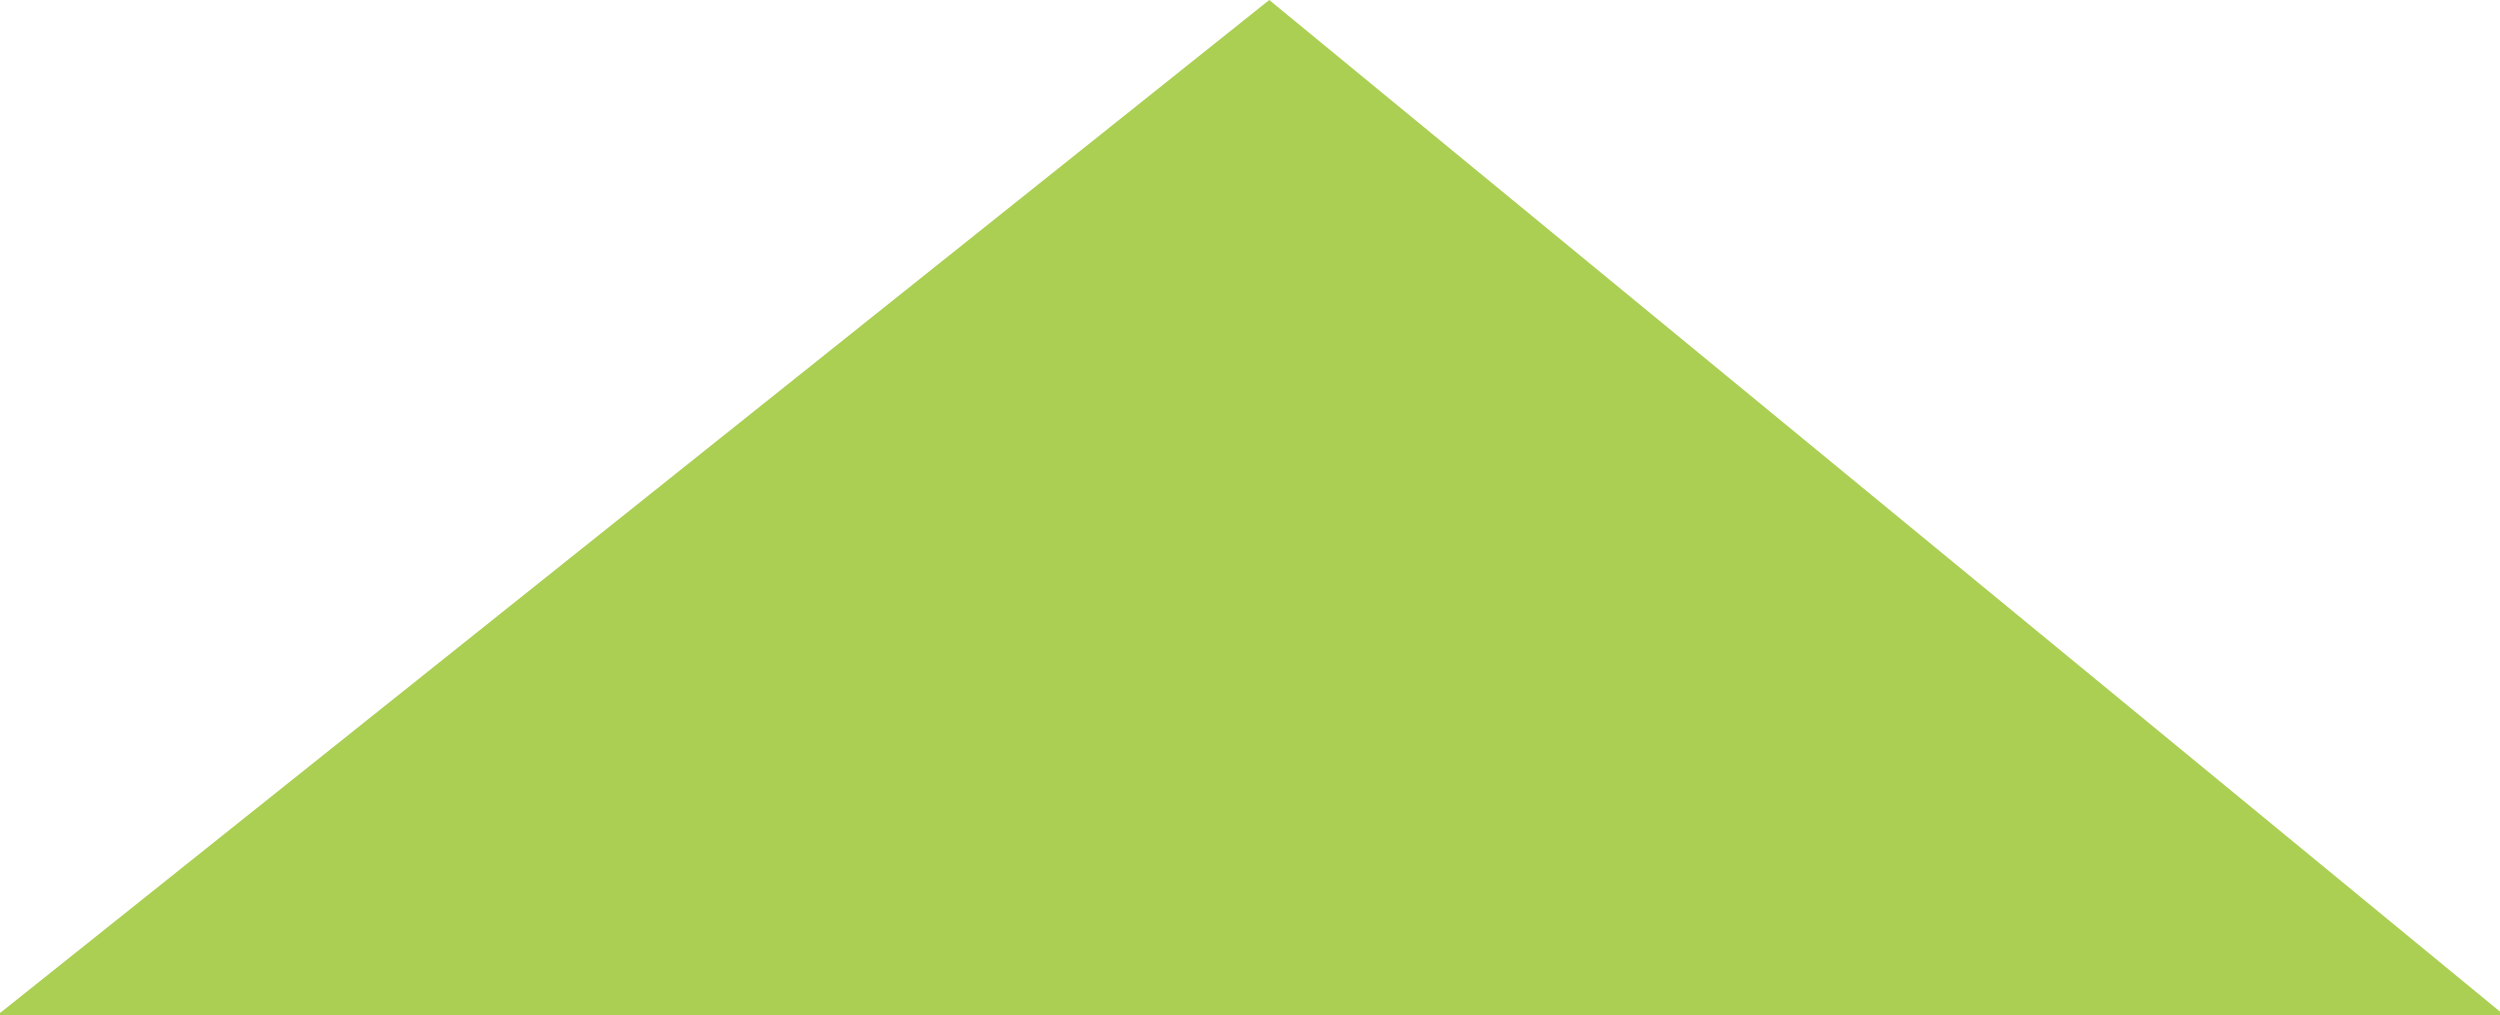
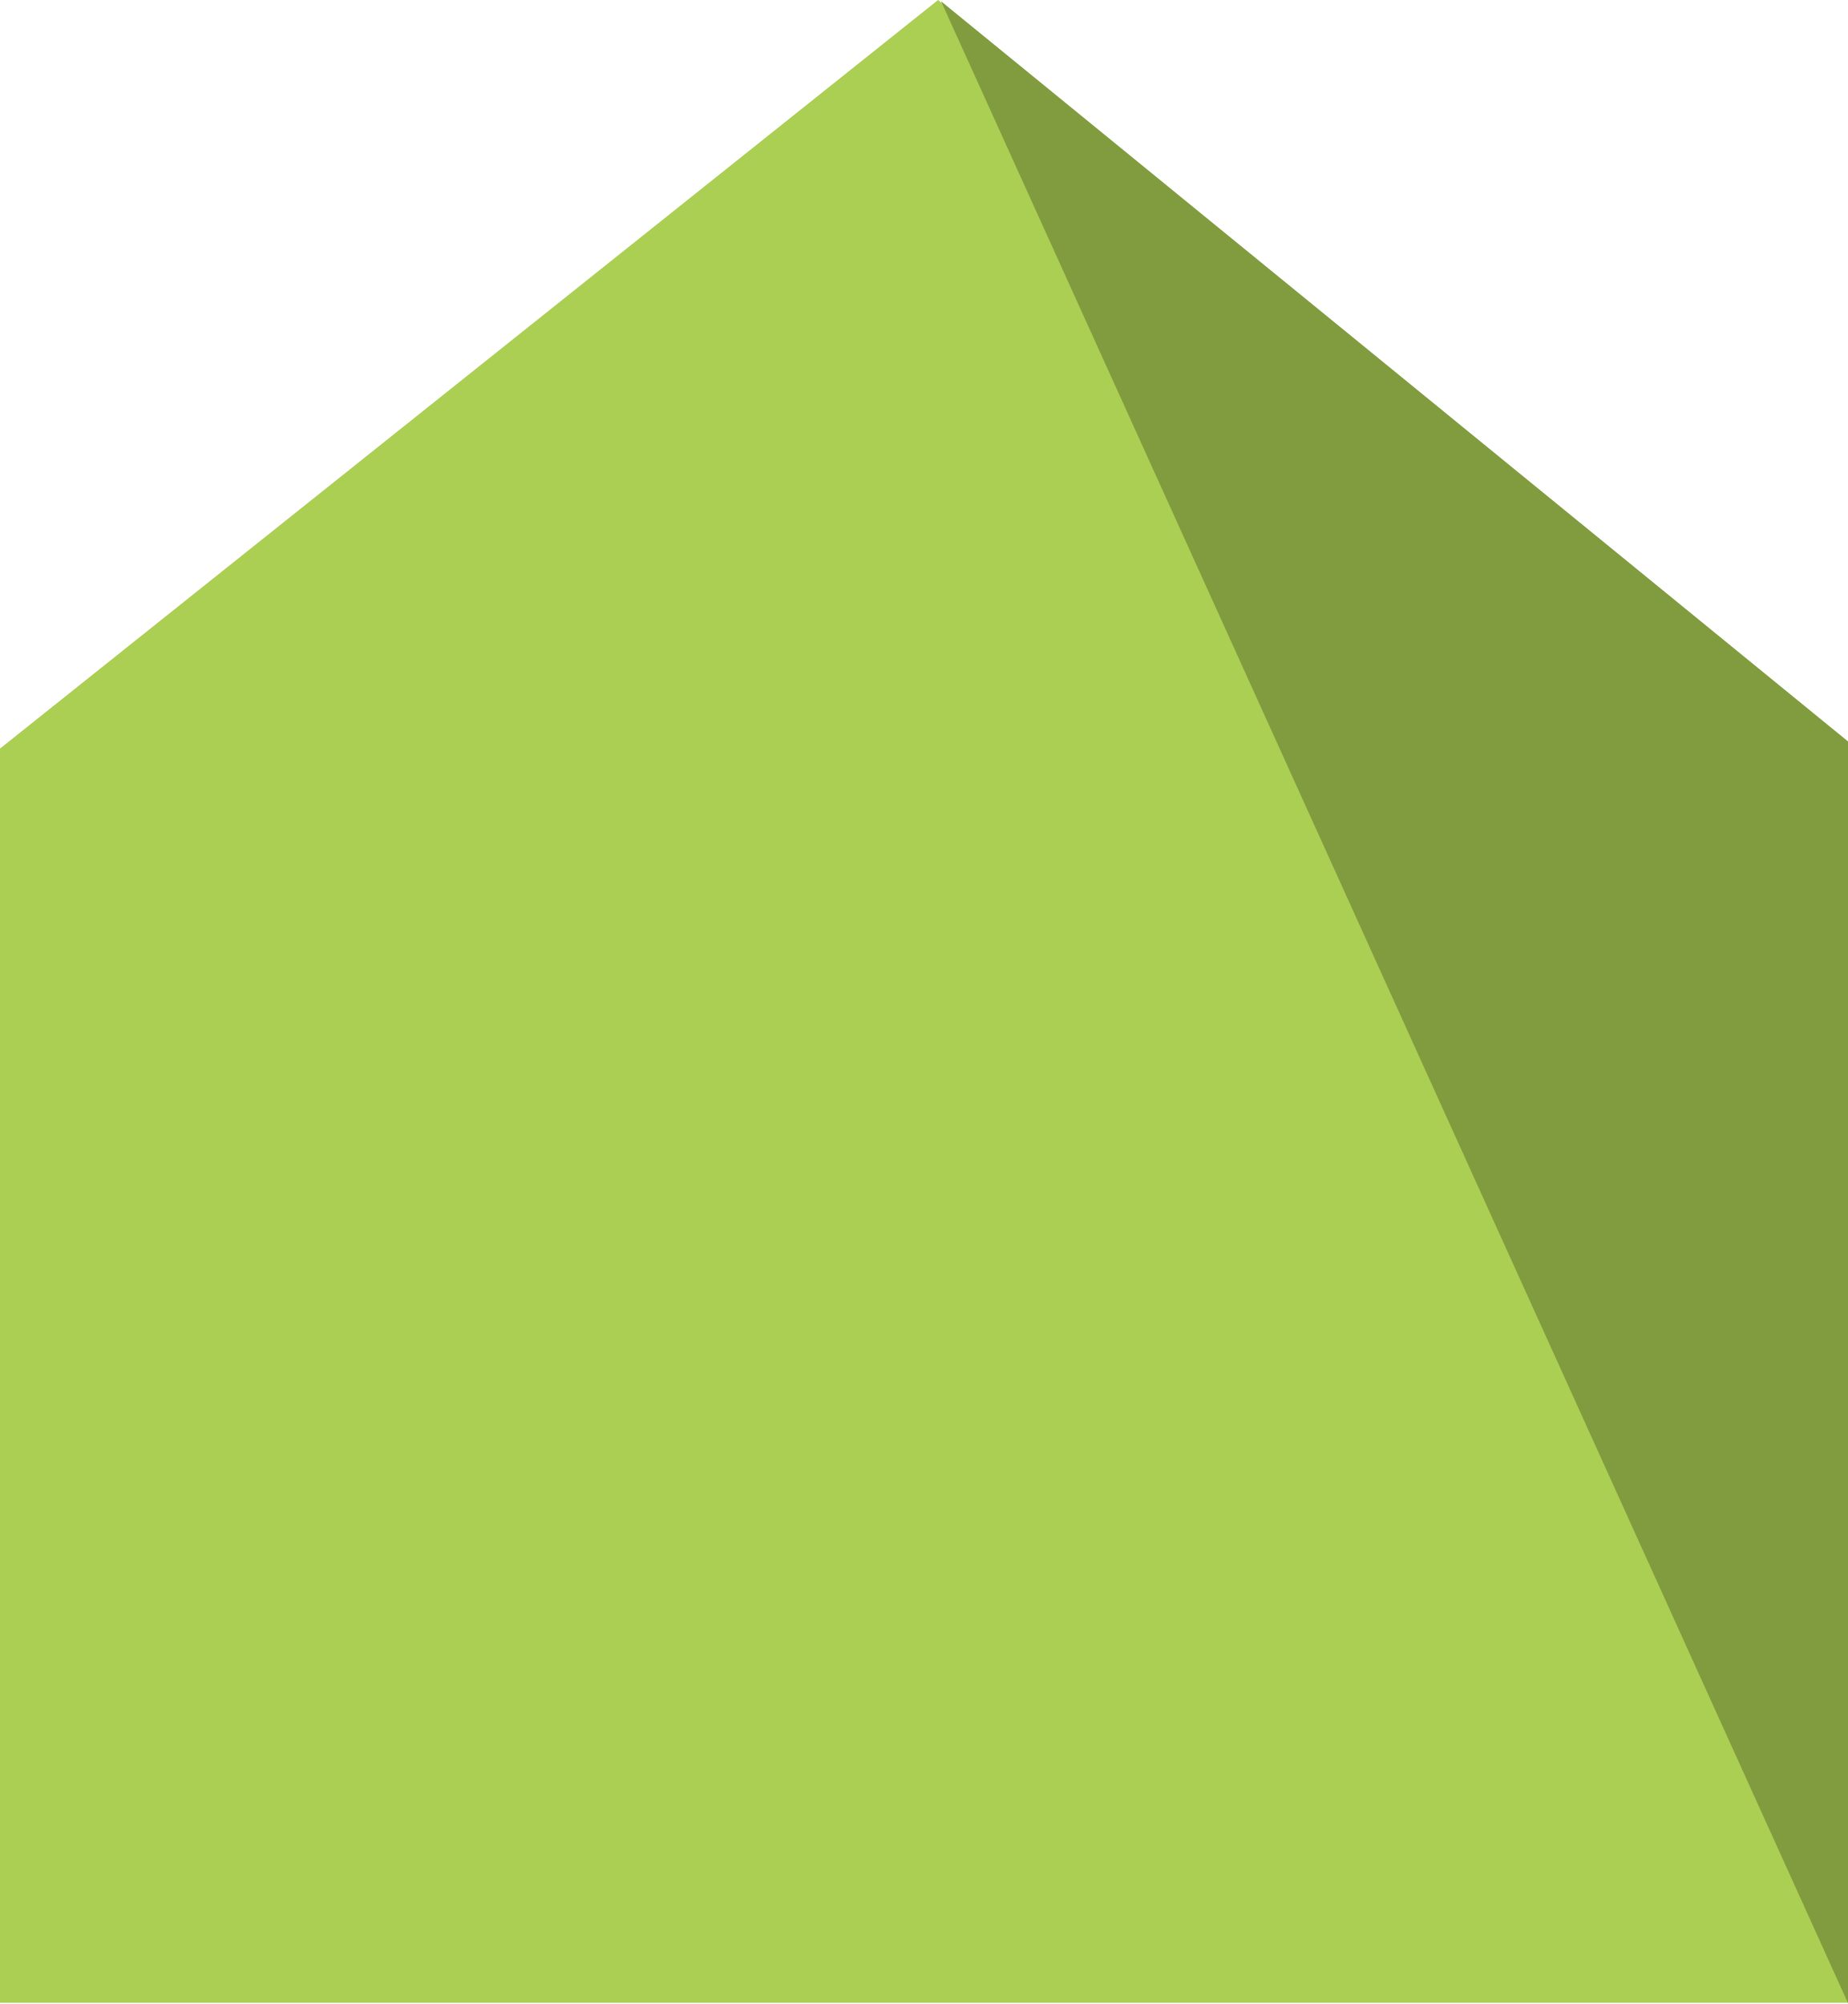
- <svg xmlns="http://www.w3.org/2000/svg" width="1439px" height="584px" viewBox="0 0 1439 584" version="1.1">
+ <svg xmlns="http://www.w3.org/2000/svg" width="1439px" height="1561px" viewBox="0 0 1439 1561" version="1.1">
  <defs />
  <g id="Welcome" stroke="none" stroke-width="1" fill="none" fill-rule="evenodd">
-     <g id="Desktop-HD" transform="translate(-1, -457)" fill="#AACF53">
-       <polygon id="Path-2" points="1 1040.111 731.584 457 1441 1040.111" />
-       <g id="Group-4" transform="translate(1, 1040)">
-         <rect id="Rectangle" x="0" y="0" width="1440" height="800" />
-       </g>
-       <g id="Group-4" transform="translate(0, 1040)">
-         <rect id="Rectangle" x="0" y="0" width="1440" height="873" />
+     <g id="Desktop-HD" transform="translate(-1, -457)">
+       <g id="Group-21" transform="translate(1, 457)">
+         <polygon id="Path-2" fill="#AACF53" points="-1.13686838e-13 583.111 730.584 0 1440 583.111 1440 1560.053 -1.13686838e-13 1560.053" />
+         <polygon id="Path-3" fill="#809C3F" points="732.899 0.987 1440.149 1562.305 1440.149 578.254" />
      </g>
    </g>
  </g>
</svg>
